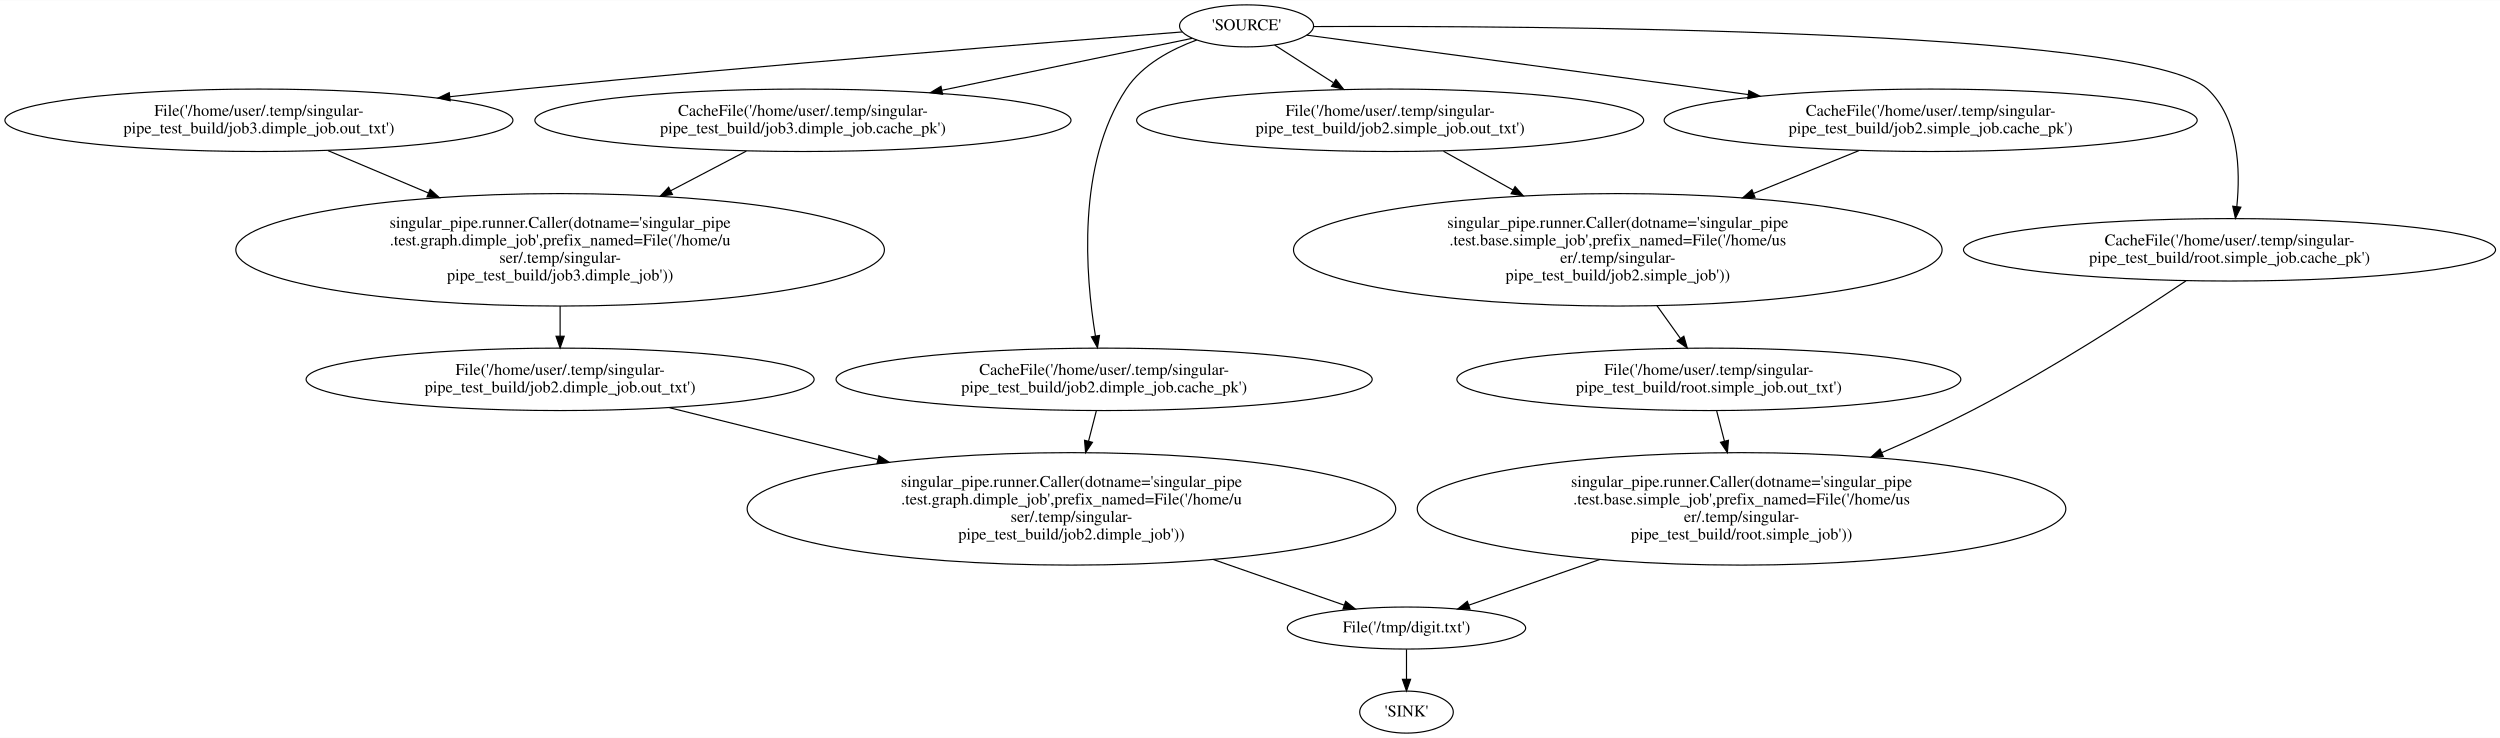
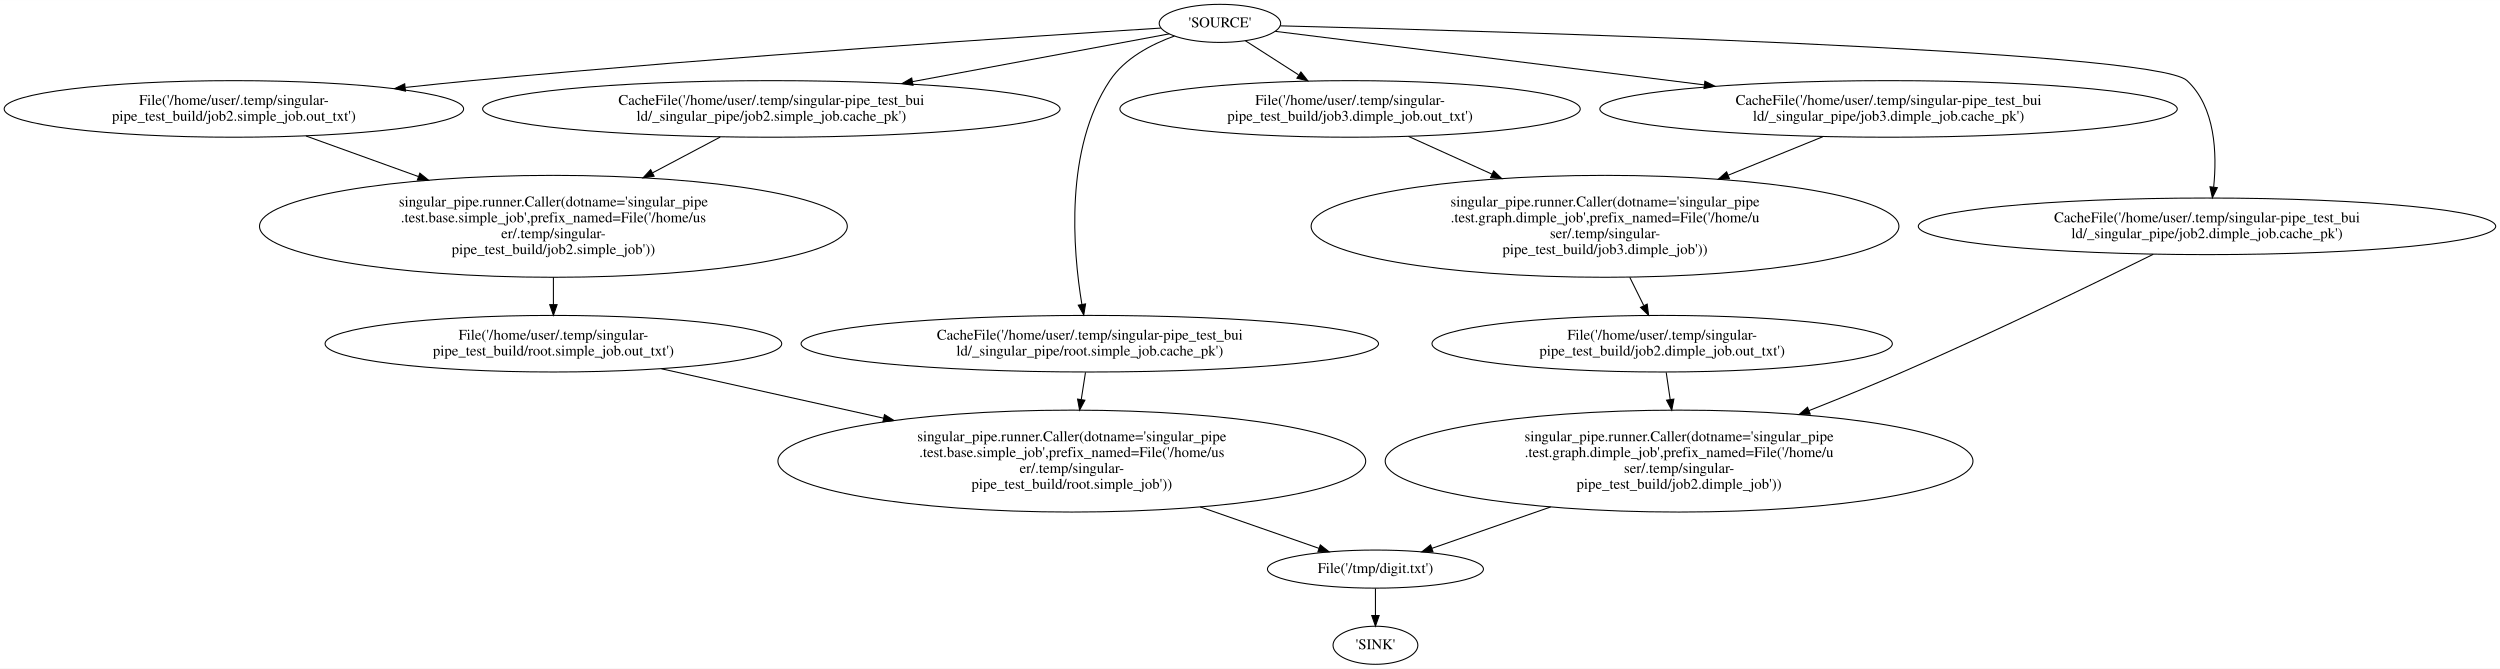
- <svg xmlns="http://www.w3.org/2000/svg" width="2141pt" height="632pt" viewBox="0.00 0.00 2141.48 631.81">
+ <svg xmlns="http://www.w3.org/2000/svg" width="2363pt" height="632pt" viewBox="0.00 0.00 2363.02 631.81">
  <g id="graph0" class="graph" transform="scale(1 1) rotate(0) translate(4 627.813)">
-     <polygon fill="white" stroke="none" points="-4,4 -4,-627.813 2137.48,-627.813 2137.48,4 -4,4" />
+     <polygon fill="white" stroke="none" points="-4,4 -4,-627.813 2359.02,-627.813 2359.02,4 -4,4" />
    <g id="node1" class="node">
-       <ellipse fill="none" stroke="black" cx="1063.79" cy="-605.813" rx="57.391" ry="18" />
-       <text text-anchor="middle" x="1063.79" y="-602.113" font-family="Times,serif" font-size="14.00">'SOURCE'</text>
+       <ellipse fill="none" stroke="black" cx="1149.08" cy="-605.813" rx="57.391" ry="18" />
+       <text text-anchor="middle" x="1149.08" y="-602.113" font-family="Times,serif" font-size="14.00">'SOURCE'</text>
    </g>
    <g id="node2" class="node">
-       <ellipse fill="none" stroke="black" cx="217.789" cy="-524.943" rx="217.578" ry="26.741" />
-       <text text-anchor="middle" x="217.789" y="-528.743" font-family="Times,serif" font-size="14.00">File('/home/user/.temp/singular-</text>
-       <text text-anchor="middle" x="217.789" y="-513.743" font-family="Times,serif" font-size="14.00">pipe_test_build/job3.dimple_job.out_txt')</text>
+       <ellipse fill="none" stroke="black" cx="217.082" cy="-524.943" rx="217.164" ry="26.741" />
+       <text text-anchor="middle" x="217.082" y="-528.743" font-family="Times,serif" font-size="14.00">File('/home/user/.temp/singular-</text>
+       <text text-anchor="middle" x="217.082" y="-513.743" font-family="Times,serif" font-size="14.00">pipe_test_build/job2.simple_job.out_txt')</text>
    </g>
    <g id="edge1" class="edge">
-       <path fill="none" stroke="black" d="M1008.67,-600.616C900.481,-592.262 652.732,-572.561 444.789,-551.813 424.26,-549.765 402.703,-547.481 381.382,-545.142" />
-       <polygon fill="black" stroke="black" points="381.598,-541.645 371.275,-544.027 380.831,-548.603 381.598,-541.645" />
+       <path fill="none" stroke="black" d="M1093.19,-601.362C973.737,-593.822 684.756,-574.708 443.082,-551.813 422.378,-549.852 400.629,-547.603 379.14,-545.267" />
+       <polygon fill="black" stroke="black" points="379.277,-541.761 368.956,-544.152 378.515,-548.72 379.277,-541.761" />
    </g>
    <g id="node4" class="node">
-       <ellipse fill="none" stroke="black" cx="683.789" cy="-524.943" rx="229.62" ry="26.741" />
-       <text text-anchor="middle" x="683.789" y="-528.743" font-family="Times,serif" font-size="14.00">CacheFile('/home/user/.temp/singular-</text>
-       <text text-anchor="middle" x="683.789" y="-513.743" font-family="Times,serif" font-size="14.00">pipe_test_build/job3.dimple_job.cache_pk')</text>
+       <ellipse fill="none" stroke="black" cx="725.082" cy="-524.943" rx="272.886" ry="26.741" />
+       <text text-anchor="middle" x="725.082" y="-528.743" font-family="Times,serif" font-size="14.00">CacheFile('/home/user/.temp/singular-pipe_test_bui</text>
+       <text text-anchor="middle" x="725.082" y="-513.743" font-family="Times,serif" font-size="14.00">ld/_singular_pipe/job2.simple_job.cache_pk')</text>
    </g>
    <g id="edge3" class="edge">
-       <path fill="none" stroke="black" d="M1017.19,-595.142C964.194,-584.142 875.604,-565.755 803.061,-550.698" />
-       <polygon fill="black" stroke="black" points="803.439,-547.202 792.936,-548.597 802.016,-554.056 803.439,-547.202" />
+       <path fill="none" stroke="black" d="M1101.27,-595.919C1042.79,-585.041 941.359,-566.174 858.548,-550.77" />
+       <polygon fill="black" stroke="black" points="859.017,-547.297 848.546,-548.909 857.737,-554.179 859.017,-547.297" />
    </g>
    <g id="node7" class="node">
-       <ellipse fill="none" stroke="black" cx="941.789" cy="-303.037" rx="229.62" ry="26.741" />
-       <text text-anchor="middle" x="941.789" y="-306.837" font-family="Times,serif" font-size="14.00">CacheFile('/home/user/.temp/singular-</text>
-       <text text-anchor="middle" x="941.789" y="-291.837" font-family="Times,serif" font-size="14.00">pipe_test_build/job2.dimple_job.cache_pk')</text>
+       <ellipse fill="none" stroke="black" cx="1026.08" cy="-303.037" rx="272.886" ry="26.741" />
+       <text text-anchor="middle" x="1026.08" y="-306.837" font-family="Times,serif" font-size="14.00">CacheFile('/home/user/.temp/singular-pipe_test_bui</text>
+       <text text-anchor="middle" x="1026.08" y="-291.837" font-family="Times,serif" font-size="14.00">ld/_singular_pipe/root.simple_job.cache_pk')</text>
    </g>
    <g id="edge7" class="edge">
-       <path fill="none" stroke="black" d="M1021.14,-593.739C999.376,-585.778 974.636,-572.673 960.789,-551.813 918.04,-487.417 925.819,-391.801 934.342,-340.202" />
-       <polygon fill="black" stroke="black" points="937.818,-340.643 936.097,-330.189 930.923,-339.434 937.818,-340.643" />
+       <path fill="none" stroke="black" d="M1106.03,-593.844C1084.06,-585.915 1059.08,-572.806 1045.08,-551.813 1002.21,-487.501 1010.04,-391.852 1018.6,-340.225" />
+       <polygon fill="black" stroke="black" points="1022.08,-340.662 1020.36,-330.206 1015.18,-339.448 1022.08,-340.662" />
    </g>
    <g id="node9" class="node">
-       <ellipse fill="none" stroke="black" cx="1186.79" cy="-524.943" rx="217.164" ry="26.741" />
-       <text text-anchor="middle" x="1186.79" y="-528.743" font-family="Times,serif" font-size="14.00">File('/home/user/.temp/singular-</text>
-       <text text-anchor="middle" x="1186.79" y="-513.743" font-family="Times,serif" font-size="14.00">pipe_test_build/job2.simple_job.out_txt')</text>
+       <ellipse fill="none" stroke="black" cx="1272.08" cy="-524.943" rx="217.578" ry="26.741" />
+       <text text-anchor="middle" x="1272.08" y="-528.743" font-family="Times,serif" font-size="14.00">File('/home/user/.temp/singular-</text>
+       <text text-anchor="middle" x="1272.08" y="-513.743" font-family="Times,serif" font-size="14.00">pipe_test_build/job3.dimple_job.out_txt')</text>
    </g>
    <g id="edge10" class="edge">
-       <path fill="none" stroke="black" d="M1087.8,-589.419C1102.08,-580.257 1120.74,-568.295 1138,-557.229" />
-       <polygon fill="black" stroke="black" points="1140.34,-559.887 1146.86,-551.543 1136.56,-553.995 1140.34,-559.887" />
+       <path fill="none" stroke="black" d="M1173.09,-589.419C1187.38,-580.257 1206.03,-568.295 1223.29,-557.229" />
+       <polygon fill="black" stroke="black" points="1225.63,-559.887 1232.16,-551.543 1221.85,-553.995 1225.63,-559.887" />
    </g>
    <g id="node11" class="node">
-       <ellipse fill="none" stroke="black" cx="1649.79" cy="-524.943" rx="228.291" ry="26.741" />
-       <text text-anchor="middle" x="1649.79" y="-528.743" font-family="Times,serif" font-size="14.00">CacheFile('/home/user/.temp/singular-</text>
-       <text text-anchor="middle" x="1649.79" y="-513.743" font-family="Times,serif" font-size="14.00">pipe_test_build/job2.simple_job.cache_pk')</text>
+       <ellipse fill="none" stroke="black" cx="1781.08" cy="-524.943" rx="272.886" ry="26.741" />
+       <text text-anchor="middle" x="1781.08" y="-528.743" font-family="Times,serif" font-size="14.00">CacheFile('/home/user/.temp/singular-pipe_test_bui</text>
+       <text text-anchor="middle" x="1781.08" y="-513.743" font-family="Times,serif" font-size="14.00">ld/_singular_pipe/job3.dimple_job.cache_pk')</text>
    </g>
    <g id="edge12" class="edge">
-       <path fill="none" stroke="black" d="M1115.28,-597.883C1198.96,-586.62 1367.76,-563.901 1493.39,-546.993" />
-       <polygon fill="black" stroke="black" points="1494.06,-550.435 1503.5,-545.632 1493.13,-543.497 1494.06,-550.435" />
+       <path fill="none" stroke="black" d="M1201.34,-598.292C1289.19,-587.328 1470.26,-564.731 1606.81,-547.692" />
+       <polygon fill="black" stroke="black" points="1607.48,-551.135 1616.97,-546.423 1606.62,-544.188 1607.48,-551.135" />
    </g>
    <g id="node14" class="node">
-       <ellipse fill="none" stroke="black" cx="1905.79" cy="-413.99" rx="227.877" ry="26.741" />
-       <text text-anchor="middle" x="1905.79" y="-417.79" font-family="Times,serif" font-size="14.00">CacheFile('/home/user/.temp/singular-</text>
-       <text text-anchor="middle" x="1905.79" y="-402.79" font-family="Times,serif" font-size="14.00">pipe_test_build/root.simple_job.cache_pk')</text>
+       <ellipse fill="none" stroke="black" cx="2082.08" cy="-413.99" rx="272.886" ry="26.741" />
+       <text text-anchor="middle" x="2082.08" y="-417.79" font-family="Times,serif" font-size="14.00">CacheFile('/home/user/.temp/singular-pipe_test_bui</text>
+       <text text-anchor="middle" x="2082.08" y="-402.79" font-family="Times,serif" font-size="14.00">ld/_singular_pipe/job2.dimple_job.cache_pk')</text>
    </g>
    <g id="edge16" class="edge">
-       <path fill="none" stroke="black" d="M1121.23,-605.223C1298.91,-605.933 1830.96,-603.672 1886.79,-551.813 1913.78,-526.738 1915.22,-482.482 1912.05,-451.098" />
-       <polygon fill="black" stroke="black" points="1915.51,-450.503 1910.83,-440.994 1908.56,-451.342 1915.51,-450.503" />
+       <path fill="none" stroke="black" d="M1206.06,-603.484C1401.08,-598.682 2031.51,-580.954 2063.08,-551.813 2090.16,-526.824 2091.58,-482.551 2088.38,-451.139" />
+       <polygon fill="black" stroke="black" points="2091.84,-450.531 2087.16,-441.026 2084.89,-451.375 2091.84,-450.531" />
    </g>
    <g id="node3" class="node">
-       <ellipse fill="none" stroke="black" cx="475.789" cy="-413.99" rx="277.786" ry="48.167" />
-       <text text-anchor="middle" x="475.789" y="-432.79" font-family="Times,serif" font-size="14.00">singular_pipe.runner.Caller(dotname='singular_pipe</text>
-       <text text-anchor="middle" x="475.789" y="-417.79" font-family="Times,serif" font-size="14.00">.test.graph.dimple_job',prefix_named=File('/home/u</text>
-       <text text-anchor="middle" x="475.789" y="-402.79" font-family="Times,serif" font-size="14.00">ser/.temp/singular-</text>
-       <text text-anchor="middle" x="475.789" y="-387.79" font-family="Times,serif" font-size="14.00">pipe_test_build/job3.dimple_job'))</text>
+       <ellipse fill="none" stroke="black" cx="519.082" cy="-413.99" rx="277.786" ry="48.167" />
+       <text text-anchor="middle" x="519.082" y="-432.79" font-family="Times,serif" font-size="14.00">singular_pipe.runner.Caller(dotname='singular_pipe</text>
+       <text text-anchor="middle" x="519.082" y="-417.79" font-family="Times,serif" font-size="14.00">.test.base.simple_job',prefix_named=File('/home/us</text>
+       <text text-anchor="middle" x="519.082" y="-402.79" font-family="Times,serif" font-size="14.00">er/.temp/singular-</text>
+       <text text-anchor="middle" x="519.082" y="-387.79" font-family="Times,serif" font-size="14.00">pipe_test_build/job2.simple_job'))</text>
    </g>
    <g id="edge2" class="edge">
-       <path fill="none" stroke="black" d="M276.979,-498.947C302.485,-488.176 333.202,-475.204 362.779,-462.714" />
-       <polygon fill="black" stroke="black" points="364.483,-465.793 372.334,-458.679 361.76,-459.345 364.483,-465.793" />
+       <path fill="none" stroke="black" d="M285.233,-499.356C316.614,-488.035 354.908,-474.219 391.35,-461.072" />
+       <polygon fill="black" stroke="black" points="392.85,-464.252 401.069,-457.566 390.475,-457.667 392.85,-464.252" />
    </g>
    <g id="node5" class="node">
-       <ellipse fill="none" stroke="black" cx="475.789" cy="-303.037" rx="217.578" ry="26.741" />
-       <text text-anchor="middle" x="475.789" y="-306.837" font-family="Times,serif" font-size="14.00">File('/home/user/.temp/singular-</text>
-       <text text-anchor="middle" x="475.789" y="-291.837" font-family="Times,serif" font-size="14.00">pipe_test_build/job2.dimple_job.out_txt')</text>
+       <ellipse fill="none" stroke="black" cx="519.082" cy="-303.037" rx="215.835" ry="26.741" />
+       <text text-anchor="middle" x="519.082" y="-306.837" font-family="Times,serif" font-size="14.00">File('/home/user/.temp/singular-</text>
+       <text text-anchor="middle" x="519.082" y="-291.837" font-family="Times,serif" font-size="14.00">pipe_test_build/root.simple_job.out_txt')</text>
    </g>
    <g id="edge5" class="edge">
-       <path fill="none" stroke="black" d="M475.789,-365.835C475.789,-357.181 475.789,-348.277 475.789,-340.016" />
-       <polygon fill="black" stroke="black" points="479.289,-339.964 475.789,-329.964 472.289,-339.964 479.289,-339.964" />
+       <path fill="none" stroke="black" d="M519.082,-365.835C519.082,-357.181 519.082,-348.277 519.082,-340.016" />
+       <polygon fill="black" stroke="black" points="522.582,-339.964 519.082,-329.964 515.582,-339.964 522.582,-339.964" />
    </g>
    <g id="edge4" class="edge">
-       <path fill="none" stroke="black" d="M635.285,-498.536C615.891,-488.377 592.856,-476.311 570.409,-464.553" />
-       <polygon fill="black" stroke="black" points="571.993,-461.432 561.511,-459.892 568.745,-467.633 571.993,-461.432" />
+       <path fill="none" stroke="black" d="M676.784,-498.399C657.657,-488.282 634.984,-476.291 612.881,-464.6" />
+       <polygon fill="black" stroke="black" points="614.265,-461.373 603.788,-459.791 610.992,-467.56 614.265,-461.373" />
    </g>
    <g id="node6" class="node">
-       <ellipse fill="none" stroke="black" cx="913.789" cy="-192.083" rx="277.786" ry="48.167" />
-       <text text-anchor="middle" x="913.789" y="-210.883" font-family="Times,serif" font-size="14.00">singular_pipe.runner.Caller(dotname='singular_pipe</text>
-       <text text-anchor="middle" x="913.789" y="-195.883" font-family="Times,serif" font-size="14.00">.test.graph.dimple_job',prefix_named=File('/home/u</text>
-       <text text-anchor="middle" x="913.789" y="-180.883" font-family="Times,serif" font-size="14.00">ser/.temp/singular-</text>
-       <text text-anchor="middle" x="913.789" y="-165.883" font-family="Times,serif" font-size="14.00">pipe_test_build/job2.dimple_job'))</text>
+       <ellipse fill="none" stroke="black" cx="1009.08" cy="-192.083" rx="277.786" ry="48.167" />
+       <text text-anchor="middle" x="1009.08" y="-210.883" font-family="Times,serif" font-size="14.00">singular_pipe.runner.Caller(dotname='singular_pipe</text>
+       <text text-anchor="middle" x="1009.08" y="-195.883" font-family="Times,serif" font-size="14.00">.test.base.simple_job',prefix_named=File('/home/us</text>
+       <text text-anchor="middle" x="1009.08" y="-180.883" font-family="Times,serif" font-size="14.00">er/.temp/singular-</text>
+       <text text-anchor="middle" x="1009.08" y="-165.883" font-family="Times,serif" font-size="14.00">pipe_test_build/root.simple_job'))</text>
    </g>
    <g id="edge6" class="edge">
-       <path fill="none" stroke="black" d="M569.482,-278.73C621.377,-265.821 687.421,-249.393 747.757,-234.384" />
-       <polygon fill="black" stroke="black" points="748.918,-237.702 757.778,-231.891 747.228,-230.909 748.918,-237.702" />
+       <path fill="none" stroke="black" d="M621.205,-279.329C681.88,-265.838 760.525,-248.351 831.124,-232.653" />
+       <polygon fill="black" stroke="black" points="832.027,-236.038 841.029,-230.45 830.508,-229.204 832.027,-236.038" />
    </g>
    <g id="node8" class="node">
-       <ellipse fill="none" stroke="black" cx="1200.79" cy="-90" rx="102.082" ry="18" />
-       <text text-anchor="middle" x="1200.79" y="-86.3" font-family="Times,serif" font-size="14.00">File('/tmp/digit.txt')</text>
+       <ellipse fill="none" stroke="black" cx="1296.08" cy="-90" rx="102.082" ry="18" />
+       <text text-anchor="middle" x="1296.08" y="-86.3" font-family="Times,serif" font-size="14.00">File('/tmp/digit.txt')</text>
    </g>
    <g id="edge9" class="edge">
-       <path fill="none" stroke="black" d="M1035.09,-148.784C1074.32,-135.102 1115.83,-120.628 1147.48,-109.588" />
-       <polygon fill="black" stroke="black" points="1148.69,-112.875 1156.98,-106.277 1146.38,-106.265 1148.69,-112.875" />
+       <path fill="none" stroke="black" d="M1130.38,-148.784C1169.62,-135.102 1211.12,-120.628 1242.78,-109.588" />
+       <polygon fill="black" stroke="black" points="1243.98,-112.875 1252.27,-106.277 1241.68,-106.265 1243.98,-112.875" />
    </g>
    <g id="edge8" class="edge">
-       <path fill="none" stroke="black" d="M935.082,-275.94C933.062,-268.08 930.762,-259.127 928.437,-250.081" />
-       <polygon fill="black" stroke="black" points="931.796,-249.091 925.917,-240.276 925.016,-250.833 931.796,-249.091" />
+       <path fill="none" stroke="black" d="M1022.01,-275.94C1020.8,-268.164 1019.42,-259.317 1018.02,-250.37" />
+       <polygon fill="black" stroke="black" points="1021.45,-249.617 1016.45,-240.276 1014.53,-250.696 1021.45,-249.617" />
    </g>
    <g id="node15" class="node">
-       <ellipse fill="none" stroke="black" cx="1200.79" cy="-18" rx="40.094" ry="18" />
-       <text text-anchor="middle" x="1200.79" y="-14.3" font-family="Times,serif" font-size="14.00">'SINK'</text>
+       <ellipse fill="none" stroke="black" cx="1296.08" cy="-18" rx="40.094" ry="18" />
+       <text text-anchor="middle" x="1296.08" y="-14.3" font-family="Times,serif" font-size="14.00">'SINK'</text>
    </g>
    <g id="edge19" class="edge">
-       <path fill="none" stroke="black" d="M1200.79,-71.697C1200.79,-63.983 1200.79,-54.712 1200.79,-46.112" />
-       <polygon fill="black" stroke="black" points="1204.29,-46.104 1200.79,-36.104 1197.29,-46.104 1204.29,-46.104" />
+       <path fill="none" stroke="black" d="M1296.08,-71.697C1296.08,-63.983 1296.08,-54.712 1296.08,-46.112" />
+       <polygon fill="black" stroke="black" points="1299.58,-46.104 1296.08,-36.104 1292.58,-46.104 1299.58,-46.104" />
    </g>
    <g id="node10" class="node">
-       <ellipse fill="none" stroke="black" cx="1381.79" cy="-413.99" rx="277.786" ry="48.167" />
-       <text text-anchor="middle" x="1381.79" y="-432.79" font-family="Times,serif" font-size="14.00">singular_pipe.runner.Caller(dotname='singular_pipe</text>
-       <text text-anchor="middle" x="1381.79" y="-417.79" font-family="Times,serif" font-size="14.00">.test.base.simple_job',prefix_named=File('/home/us</text>
-       <text text-anchor="middle" x="1381.79" y="-402.79" font-family="Times,serif" font-size="14.00">er/.temp/singular-</text>
-       <text text-anchor="middle" x="1381.79" y="-387.79" font-family="Times,serif" font-size="14.00">pipe_test_build/job2.simple_job'))</text>
+       <ellipse fill="none" stroke="black" cx="1513.08" cy="-413.99" rx="277.786" ry="48.167" />
+       <text text-anchor="middle" x="1513.08" y="-432.79" font-family="Times,serif" font-size="14.00">singular_pipe.runner.Caller(dotname='singular_pipe</text>
+       <text text-anchor="middle" x="1513.08" y="-417.79" font-family="Times,serif" font-size="14.00">.test.graph.dimple_job',prefix_named=File('/home/u</text>
+       <text text-anchor="middle" x="1513.08" y="-402.79" font-family="Times,serif" font-size="14.00">ser/.temp/singular-</text>
+       <text text-anchor="middle" x="1513.08" y="-387.79" font-family="Times,serif" font-size="14.00">pipe_test_build/job3.dimple_job'))</text>
    </g>
    <g id="edge11" class="edge">
-       <path fill="none" stroke="black" d="M1232.51,-498.399C1250.34,-488.437 1271.42,-476.658 1292.04,-465.138" />
-       <polygon fill="black" stroke="black" points="1293.81,-468.156 1300.83,-460.223 1290.4,-462.045 1293.81,-468.156" />
+       <path fill="none" stroke="black" d="M1327.37,-498.947C1350.84,-488.335 1379.04,-475.588 1406.29,-463.269" />
+       <polygon fill="black" stroke="black" points="1407.82,-466.42 1415.49,-459.112 1404.93,-460.042 1407.82,-466.42" />
    </g>
    <g id="node12" class="node">
-       <ellipse fill="none" stroke="black" cx="1459.79" cy="-303.037" rx="215.835" ry="26.741" />
-       <text text-anchor="middle" x="1459.79" y="-306.837" font-family="Times,serif" font-size="14.00">File('/home/user/.temp/singular-</text>
-       <text text-anchor="middle" x="1459.79" y="-291.837" font-family="Times,serif" font-size="14.00">pipe_test_build/root.simple_job.out_txt')</text>
+       <ellipse fill="none" stroke="black" cx="1567.08" cy="-303.037" rx="217.578" ry="26.741" />
+       <text text-anchor="middle" x="1567.08" y="-306.837" font-family="Times,serif" font-size="14.00">File('/home/user/.temp/singular-</text>
+       <text text-anchor="middle" x="1567.08" y="-291.837" font-family="Times,serif" font-size="14.00">pipe_test_build/job2.dimple_job.out_txt')</text>
    </g>
    <g id="edge14" class="edge">
-       <path fill="none" stroke="black" d="M1415.32,-366.152C1422.08,-356.711 1429.06,-346.958 1435.43,-338.057" />
-       <polygon fill="black" stroke="black" points="1438.35,-339.991 1441.33,-329.822 1432.66,-335.916 1438.35,-339.991" />
+       <path fill="none" stroke="black" d="M1536.45,-365.835C1540.88,-356.893 1545.45,-347.683 1549.66,-339.192" />
+       <polygon fill="black" stroke="black" points="1552.93,-340.478 1554.23,-329.964 1546.65,-337.369 1552.93,-340.478" />
    </g>
    <g id="edge13" class="edge">
-       <path fill="none" stroke="black" d="M1588.3,-498.947C1561.55,-488.072 1529.29,-474.955 1498.29,-462.354" />
-       <polygon fill="black" stroke="black" points="1499.3,-458.987 1488.72,-458.463 1496.67,-465.471 1499.3,-458.987" />
+       <path fill="none" stroke="black" d="M1718.92,-498.673C1692.3,-487.849 1660.3,-474.841 1629.56,-462.341" />
+       <polygon fill="black" stroke="black" points="1630.64,-459.006 1620.06,-458.482 1628.01,-465.49 1630.64,-459.006" />
    </g>
    <g id="node13" class="node">
-       <ellipse fill="none" stroke="black" cx="1487.79" cy="-192.083" rx="277.786" ry="48.167" />
-       <text text-anchor="middle" x="1487.79" y="-210.883" font-family="Times,serif" font-size="14.00">singular_pipe.runner.Caller(dotname='singular_pipe</text>
-       <text text-anchor="middle" x="1487.79" y="-195.883" font-family="Times,serif" font-size="14.00">.test.base.simple_job',prefix_named=File('/home/us</text>
-       <text text-anchor="middle" x="1487.79" y="-180.883" font-family="Times,serif" font-size="14.00">er/.temp/singular-</text>
-       <text text-anchor="middle" x="1487.79" y="-165.883" font-family="Times,serif" font-size="14.00">pipe_test_build/root.simple_job'))</text>
+       <ellipse fill="none" stroke="black" cx="1583.08" cy="-192.083" rx="277.786" ry="48.167" />
+       <text text-anchor="middle" x="1583.08" y="-210.883" font-family="Times,serif" font-size="14.00">singular_pipe.runner.Caller(dotname='singular_pipe</text>
+       <text text-anchor="middle" x="1583.08" y="-195.883" font-family="Times,serif" font-size="14.00">.test.graph.dimple_job',prefix_named=File('/home/u</text>
+       <text text-anchor="middle" x="1583.08" y="-180.883" font-family="Times,serif" font-size="14.00">ser/.temp/singular-</text>
+       <text text-anchor="middle" x="1583.08" y="-165.883" font-family="Times,serif" font-size="14.00">pipe_test_build/job2.dimple_job'))</text>
    </g>
    <g id="edge15" class="edge">
-       <path fill="none" stroke="black" d="M1466.5,-275.94C1468.52,-268.08 1470.82,-259.127 1473.14,-250.081" />
-       <polygon fill="black" stroke="black" points="1476.56,-250.833 1475.66,-240.276 1469.78,-249.091 1476.56,-250.833" />
+       <path fill="none" stroke="black" d="M1570.91,-275.94C1572.06,-268.164 1573.36,-259.317 1574.67,-250.37" />
+       <polygon fill="black" stroke="black" points="1578.16,-250.679 1576.15,-240.276 1571.24,-249.662 1578.16,-250.679" />
    </g>
    <g id="edge18" class="edge">
-       <path fill="none" stroke="black" d="M1366.49,-148.784C1327.25,-135.102 1285.75,-120.628 1254.09,-109.588" />
-       <polygon fill="black" stroke="black" points="1255.19,-106.265 1244.6,-106.277 1252.89,-112.875 1255.19,-106.265" />
+       <path fill="none" stroke="black" d="M1461.78,-148.784C1422.55,-135.102 1381.04,-120.628 1349.39,-109.588" />
+       <polygon fill="black" stroke="black" points="1350.49,-106.265 1339.89,-106.277 1348.18,-112.875 1350.49,-106.265" />
    </g>
    <g id="edge17" class="edge">
-       <path fill="none" stroke="black" d="M1868.51,-387.416C1825.39,-358.437 1751.75,-310.748 1684.79,-276.167 1660.41,-263.576 1633.68,-251.328 1608,-240.277" />
-       <polygon fill="black" stroke="black" points="1609.16,-236.967 1598.59,-236.26 1606.41,-243.405 1609.16,-236.967" />
+       <path fill="none" stroke="black" d="M2031.32,-387.58C1974.16,-359.27 1878.25,-312.682 1794.08,-276.167 1765.73,-263.866 1734.92,-251.297 1705.83,-239.78" />
+       <polygon fill="black" stroke="black" points="1707.04,-236.494 1696.46,-236.08 1704.47,-243.006 1707.04,-236.494" />
    </g>
  </g>
</svg>
